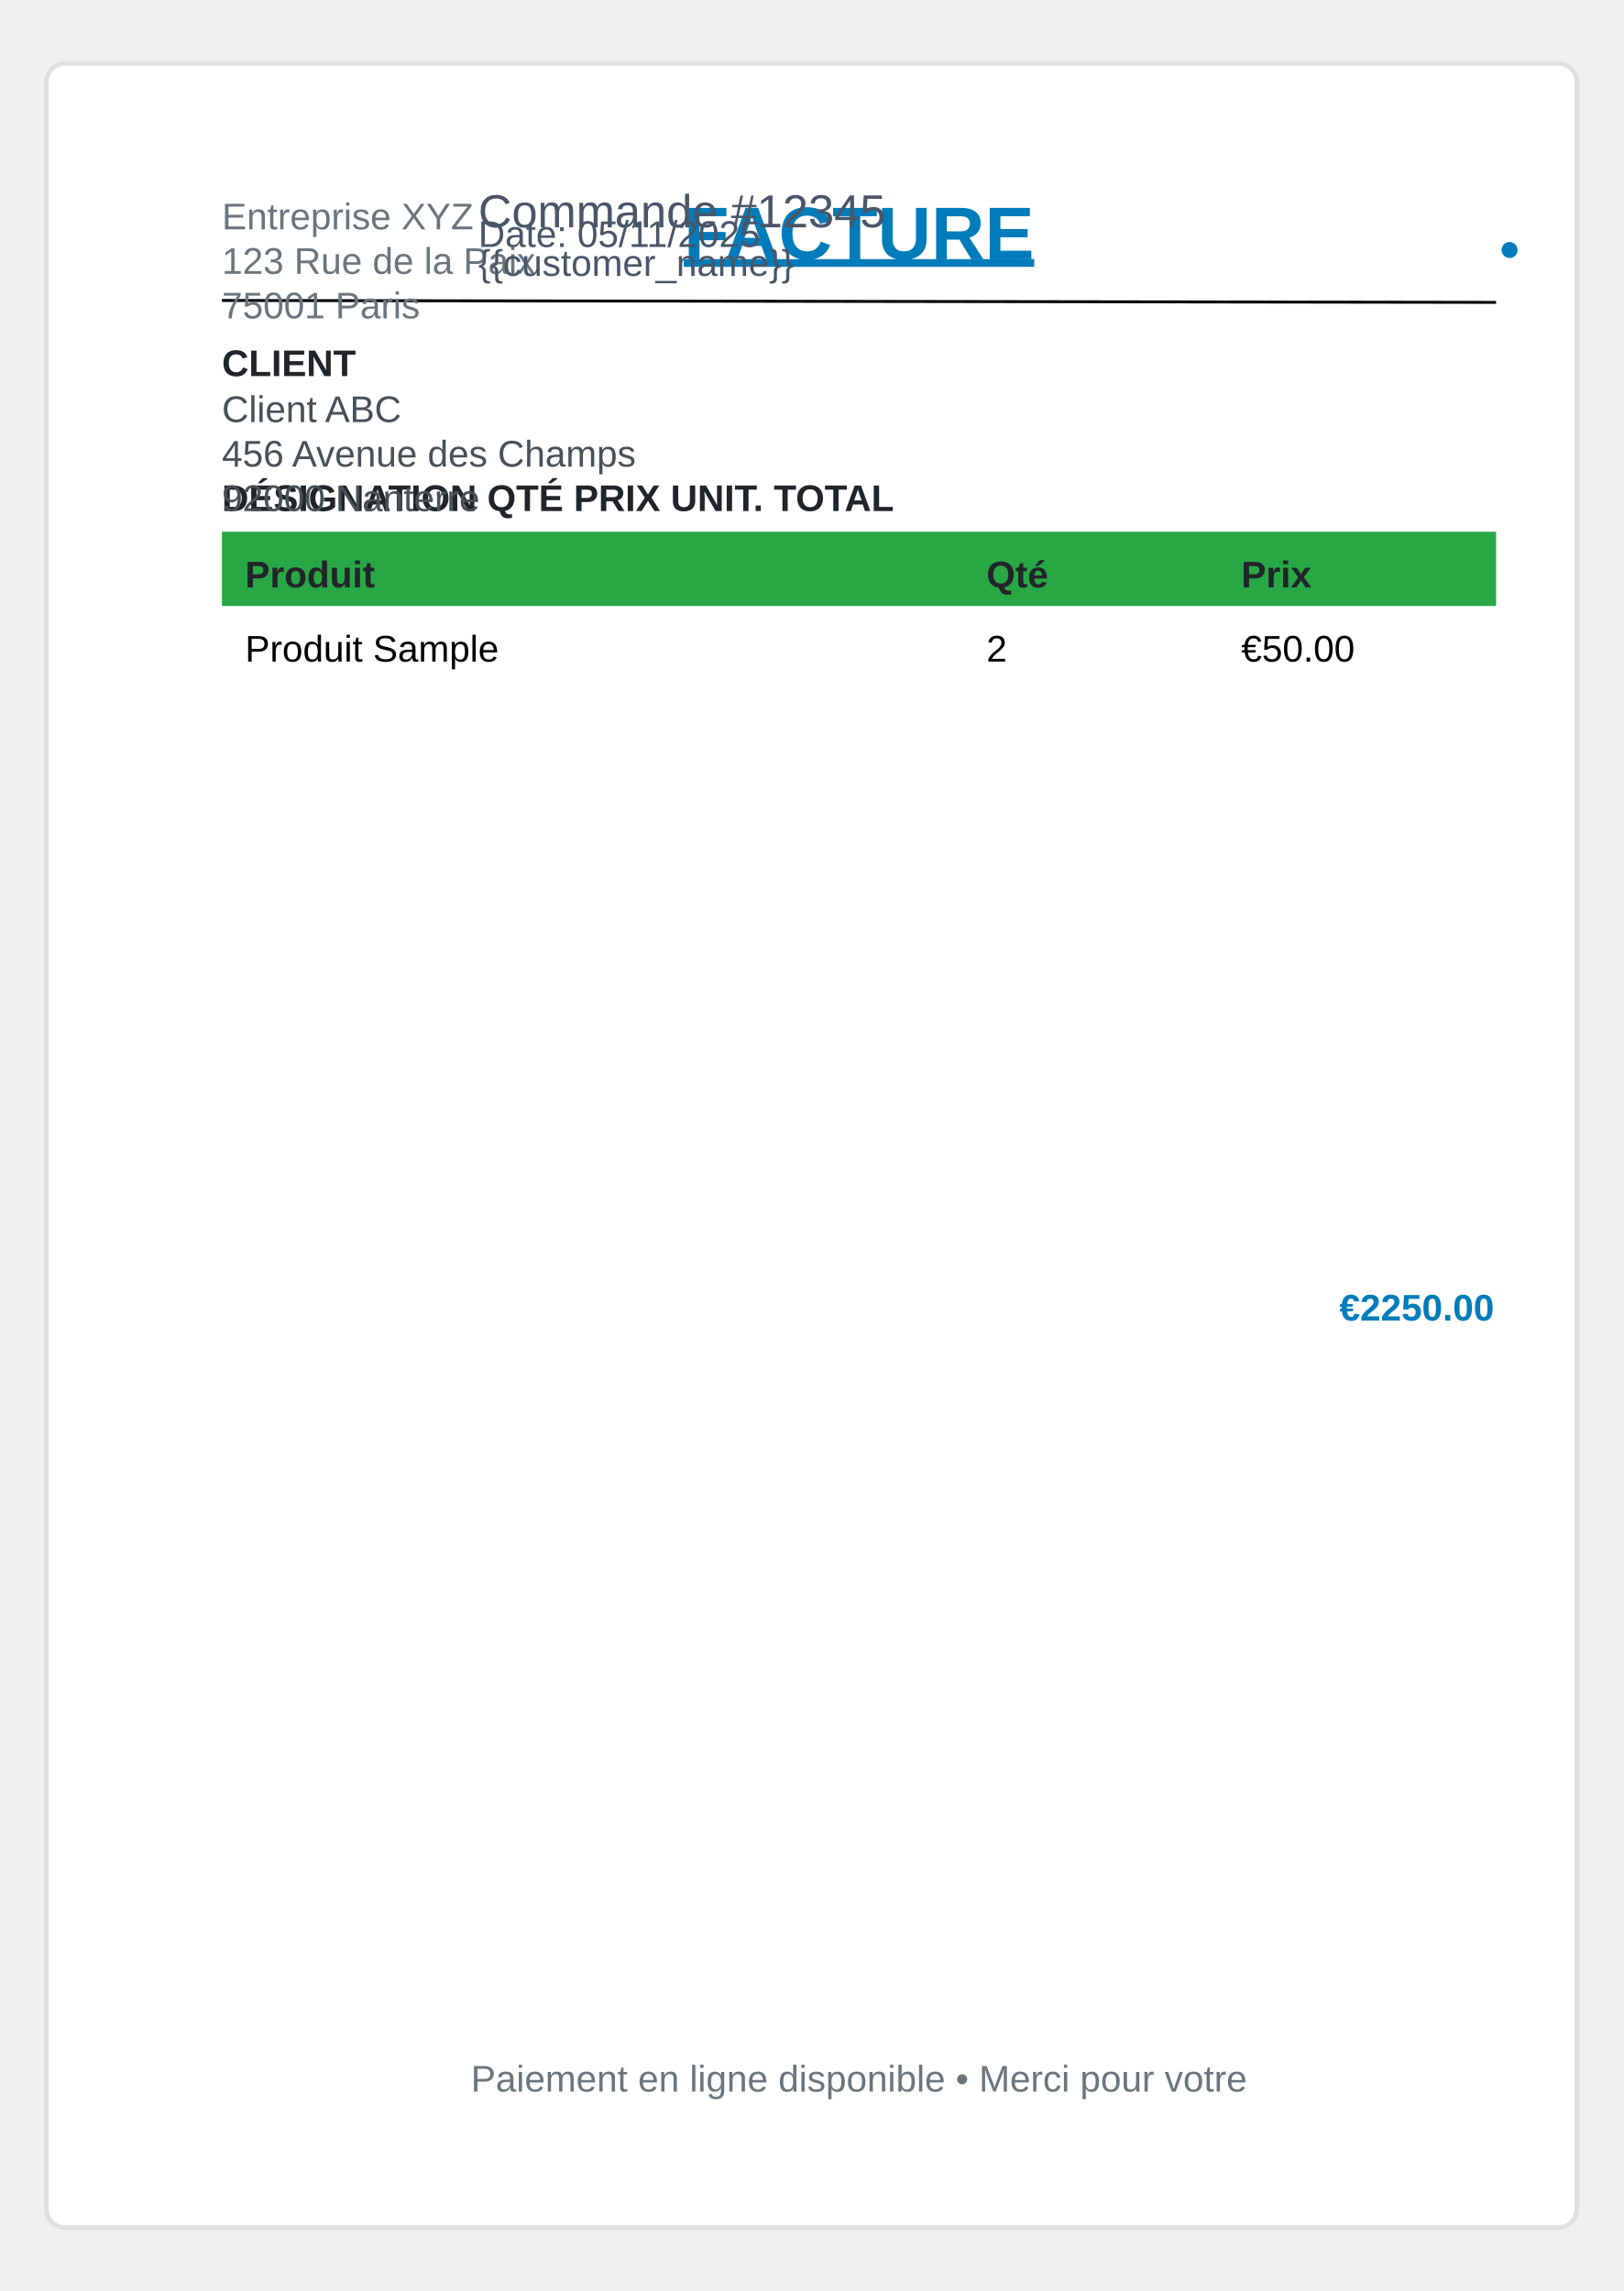
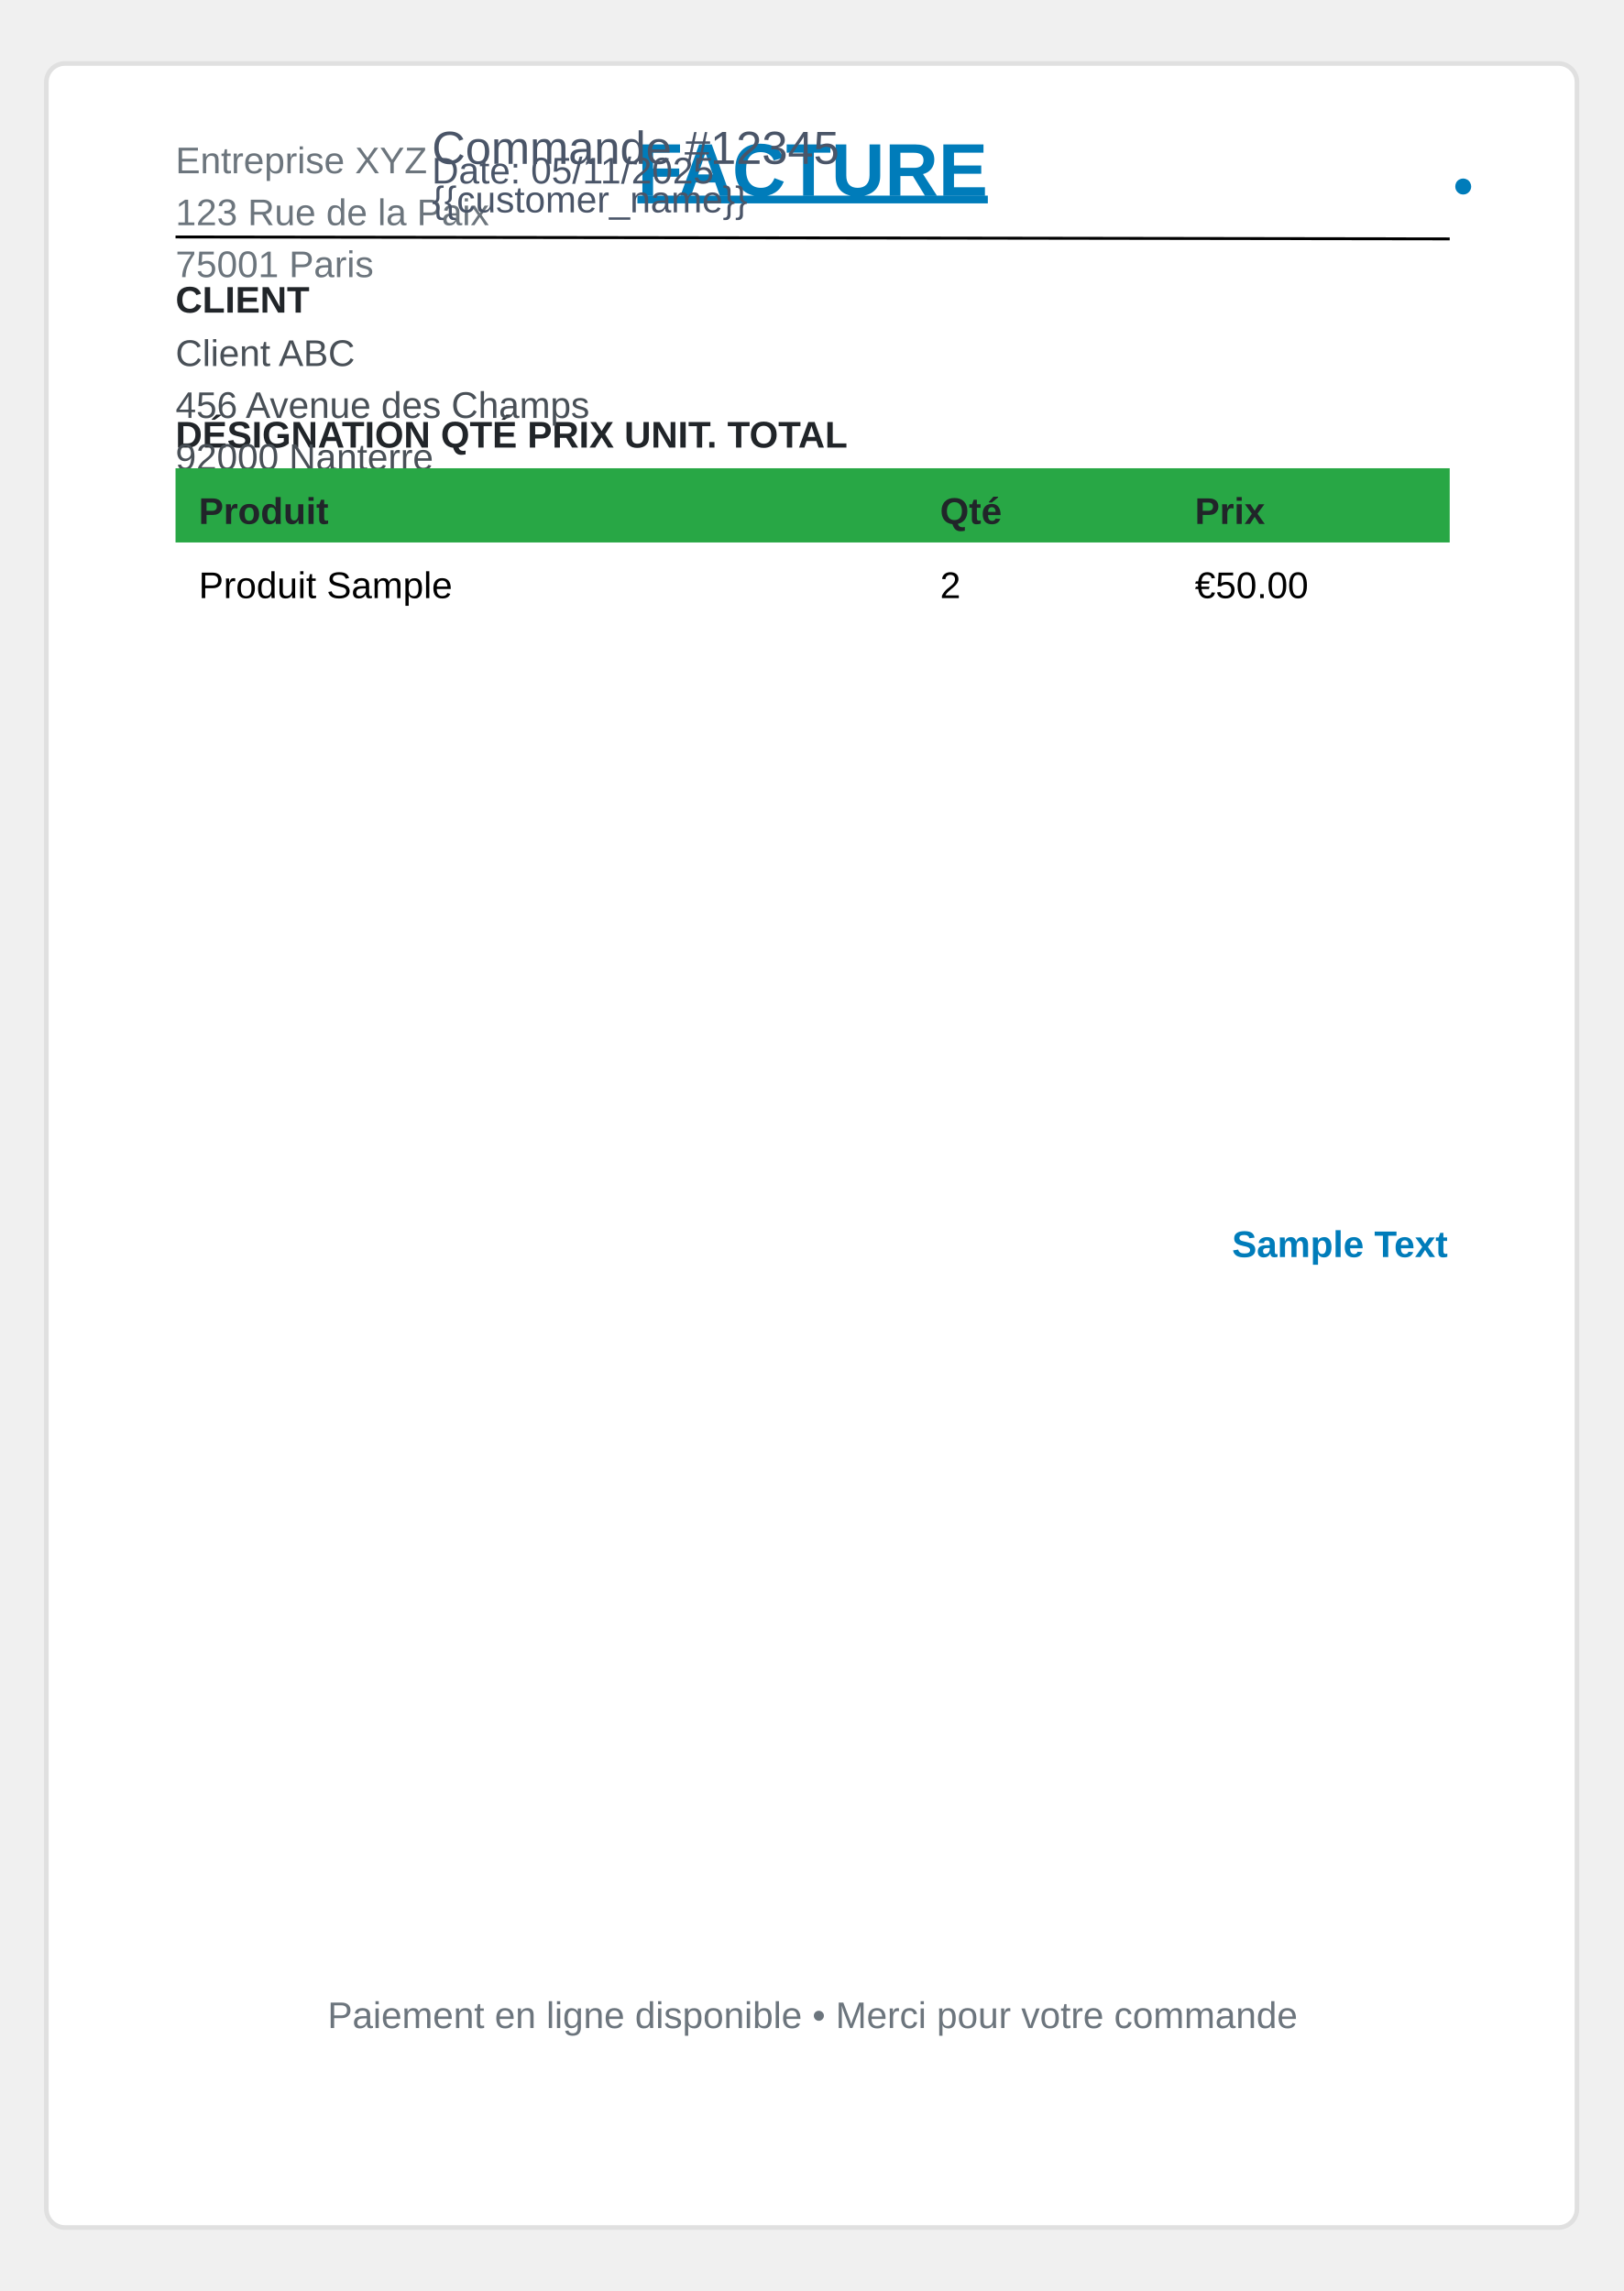
<svg xmlns="http://www.w3.org/2000/svg" width="350" height="494" viewBox="0 0 350 494">
  <rect x="12" y="15.69" width="330" height="466.62" fill="#f0f0f0" rx="4" />
  <rect x="10" y="13.69" width="330" height="466.62" fill="#ffffff" stroke="#e0e0e0" stroke-width="1" rx="4" />
-   <g id="page-content" transform="translate(10,13.69)">
+   <defs>
+     <clipPath id="pageClip">
+       <rect x="10" y="13.69" width="330" height="466.62" />
+     </clipPath>
+   </defs>
+   <g id="page-content" transform="translate(10,13.69)" clip-path="url(#pageClip)">
    <g id="header">
-       <text x="175.208" y="42.159" font-family="Arial" font-size="16" fill="#007cba" text-anchor="middle" font-weight="bold" text-decoration="underline">FACTURE</text>
-       <text x="315.479" y="42.471" font-family="Arial" font-size="8" fill="#007cba" text-anchor="middle" font-weight="normal">●</text>
-       <line x1="37.846" y1="51.096" x2="312.569" y2="51.511" stroke="#000000" stroke-width="0.623" />
-       <text x="37.846" y="96.501" font-family="Arial" font-size="8" fill="#212529" text-anchor="start" font-weight="bold">DÉSIGNATION	QTÉ	PRIX UNIT.	TOTAL</text>
+       <text x="165.208" y="28.469" font-family="Arial" font-size="16" fill="#007cba" text-anchor="middle" font-weight="bold" text-decoration="underline">FACTURE</text>
+       <text x="305.479" y="28.781" font-family="Arial" font-size="8" fill="#007cba" text-anchor="middle" font-weight="normal">●</text>
+       <line x1="27.846" y1="37.406" x2="302.569" y2="37.821" stroke="#000000" stroke-width="0.623" />
+       <text x="27.846" y="82.811" font-family="Arial" font-size="8" fill="#212529" text-anchor="start" font-weight="bold">DÉSIGNATION	QTÉ	PRIX UNIT.	TOTAL</text>
    </g>
    <g id="company-info">
-       <text x="37.846" y="35.759" font-family="Arial" font-size="8" fill="#6c757d">Entreprise XYZ</text>
-       <text x="37.846" y="45.359" font-family="Arial" font-size="8" fill="#6c757d">123 Rue de la Paix</text>
-       <text x="37.846" y="54.959" font-family="Arial" font-size="8" fill="#6c757d">75001 Paris</text>
+       <text x="27.846" y="23.669" font-family="Arial" font-size="8" fill="#6c757d">Entreprise XYZ</text>
+       <text x="27.846" y="34.869" font-family="Arial" font-size="8" fill="#6c757d">123 Rue de la Paix</text>
+       <text x="27.846" y="46.069" font-family="Arial" font-size="8" fill="#6c757d">75001 Paris</text>
    </g>
    <g id="customer-info">
-       <text x="37.846" y="67.408" font-family="Arial" font-size="8" fill="#212529" text-anchor="start" font-weight="bold">CLIENT</text>
-       <text x="37.846" y="77.32" font-family="Arial" font-size="8" fill="#495057">Client ABC</text>
-       <text x="37.846" y="86.92" font-family="Arial" font-size="8" fill="#495057">456 Avenue des Champs</text>
-       <text x="37.846" y="96.52" font-family="Arial" font-size="8" fill="#495057">92000 Nanterre</text>
+       <text x="27.846" y="53.718" font-family="Arial" font-size="8" fill="#212529" text-anchor="start" font-weight="bold">CLIENT</text>
+       <text x="27.846" y="65.23" font-family="Arial" font-size="8" fill="#495057">Client ABC</text>
+       <text x="27.846" y="76.43" font-family="Arial" font-size="8" fill="#495057">456 Avenue des Champs</text>
+       <text x="27.846" y="87.63" font-family="Arial" font-size="8" fill="#495057">92000 Nanterre</text>
    </g>
    <g id="order-info">
-       <text x="93.123" y="35.327" font-family="Arial" font-size="10" fill="#4a5568">Commande #12345</text>
-       <text x="93.123" y="39.562" font-family="Arial" font-size="8" fill="#4a5568">Date: 05/11/2025</text>
-       <text x="93.123" y="45.796" font-family="Arial" font-size="8" fill="#4a5568">{{customer_name}}</text>
-       <rect x="37.846" y="100.97" width="274.723" height="16" fill="#28a745" />
-       <text x="42.846" y="112.97" font-family="Arial" font-size="8" fill="#212529" font-weight="bold">Produit</text>
-       <text x="202.68" y="112.97" font-family="Arial" font-size="8" fill="#212529" font-weight="bold">Qté</text>
-       <text x="257.625" y="112.97" font-family="Arial" font-size="8" fill="#212529" font-weight="bold">Prix</text>
-       <text x="42.846" y="128.97" font-family="Arial" font-size="8" fill="#000000">Produit Sample</text>
-       <text x="202.68" y="128.97" font-family="Arial" font-size="8" fill="#000000">2</text>
-       <text x="257.625" y="128.97" font-family="Arial" font-size="8" fill="#000000">€50.00</text>
-       <text x="312.154" y="271.06" font-family="Arial" font-size="8" fill="#007cba" text-anchor="end" font-weight="bold">€2250.00</text>
+       <text x="83.123" y="21.637" font-family="Arial" font-size="10" fill="#4a5568">Commande #12345</text>
+       <text x="83.123" y="25.872" font-family="Arial" font-size="8" fill="#4a5568">Date: 05/11/2025</text>
+       <text x="83.123" y="32.106" font-family="Arial" font-size="8" fill="#4a5568">{{customer_name}}</text>
+       <rect x="27.846" y="87.28" width="274.723" height="16" fill="#28a745" />
+       <text x="32.846" y="99.28" font-family="Arial" font-size="8" fill="#212529" font-weight="bold">Produit</text>
+       <text x="192.68" y="99.28" font-family="Arial" font-size="8" fill="#212529" font-weight="bold">Qté</text>
+       <text x="247.625" y="99.28" font-family="Arial" font-size="8" fill="#212529" font-weight="bold">Prix</text>
+       <text x="32.846" y="115.28" font-family="Arial" font-size="8" fill="#000000">Produit Sample</text>
+       <text x="192.68" y="115.28" font-family="Arial" font-size="8" fill="#000000">2</text>
+       <text x="247.625" y="115.28" font-family="Arial" font-size="8" fill="#000000">€50.00</text>
+       <text x="302.154" y="257.37" font-family="Arial" font-size="8" fill="#007cba" text-anchor="end" font-weight="bold">Sample Text</text>
    </g>
    <g id="products-table">
    </g>
    <g id="order-totals">
    </g>
    <g id="footer">
-       <text x="175.208" y="437.307" font-family="Arial" font-size="8" fill="#6c757d" text-anchor="middle" font-weight="normal">Paiement en ligne disponible • Merci pour votre </text>
+       <text x="165.208" y="423.617" font-family="Arial" font-size="8" fill="#6c757d" text-anchor="middle" font-weight="normal">Paiement en ligne disponible • Merci pour votre commande</text>
    </g>
  </g>
</svg>
